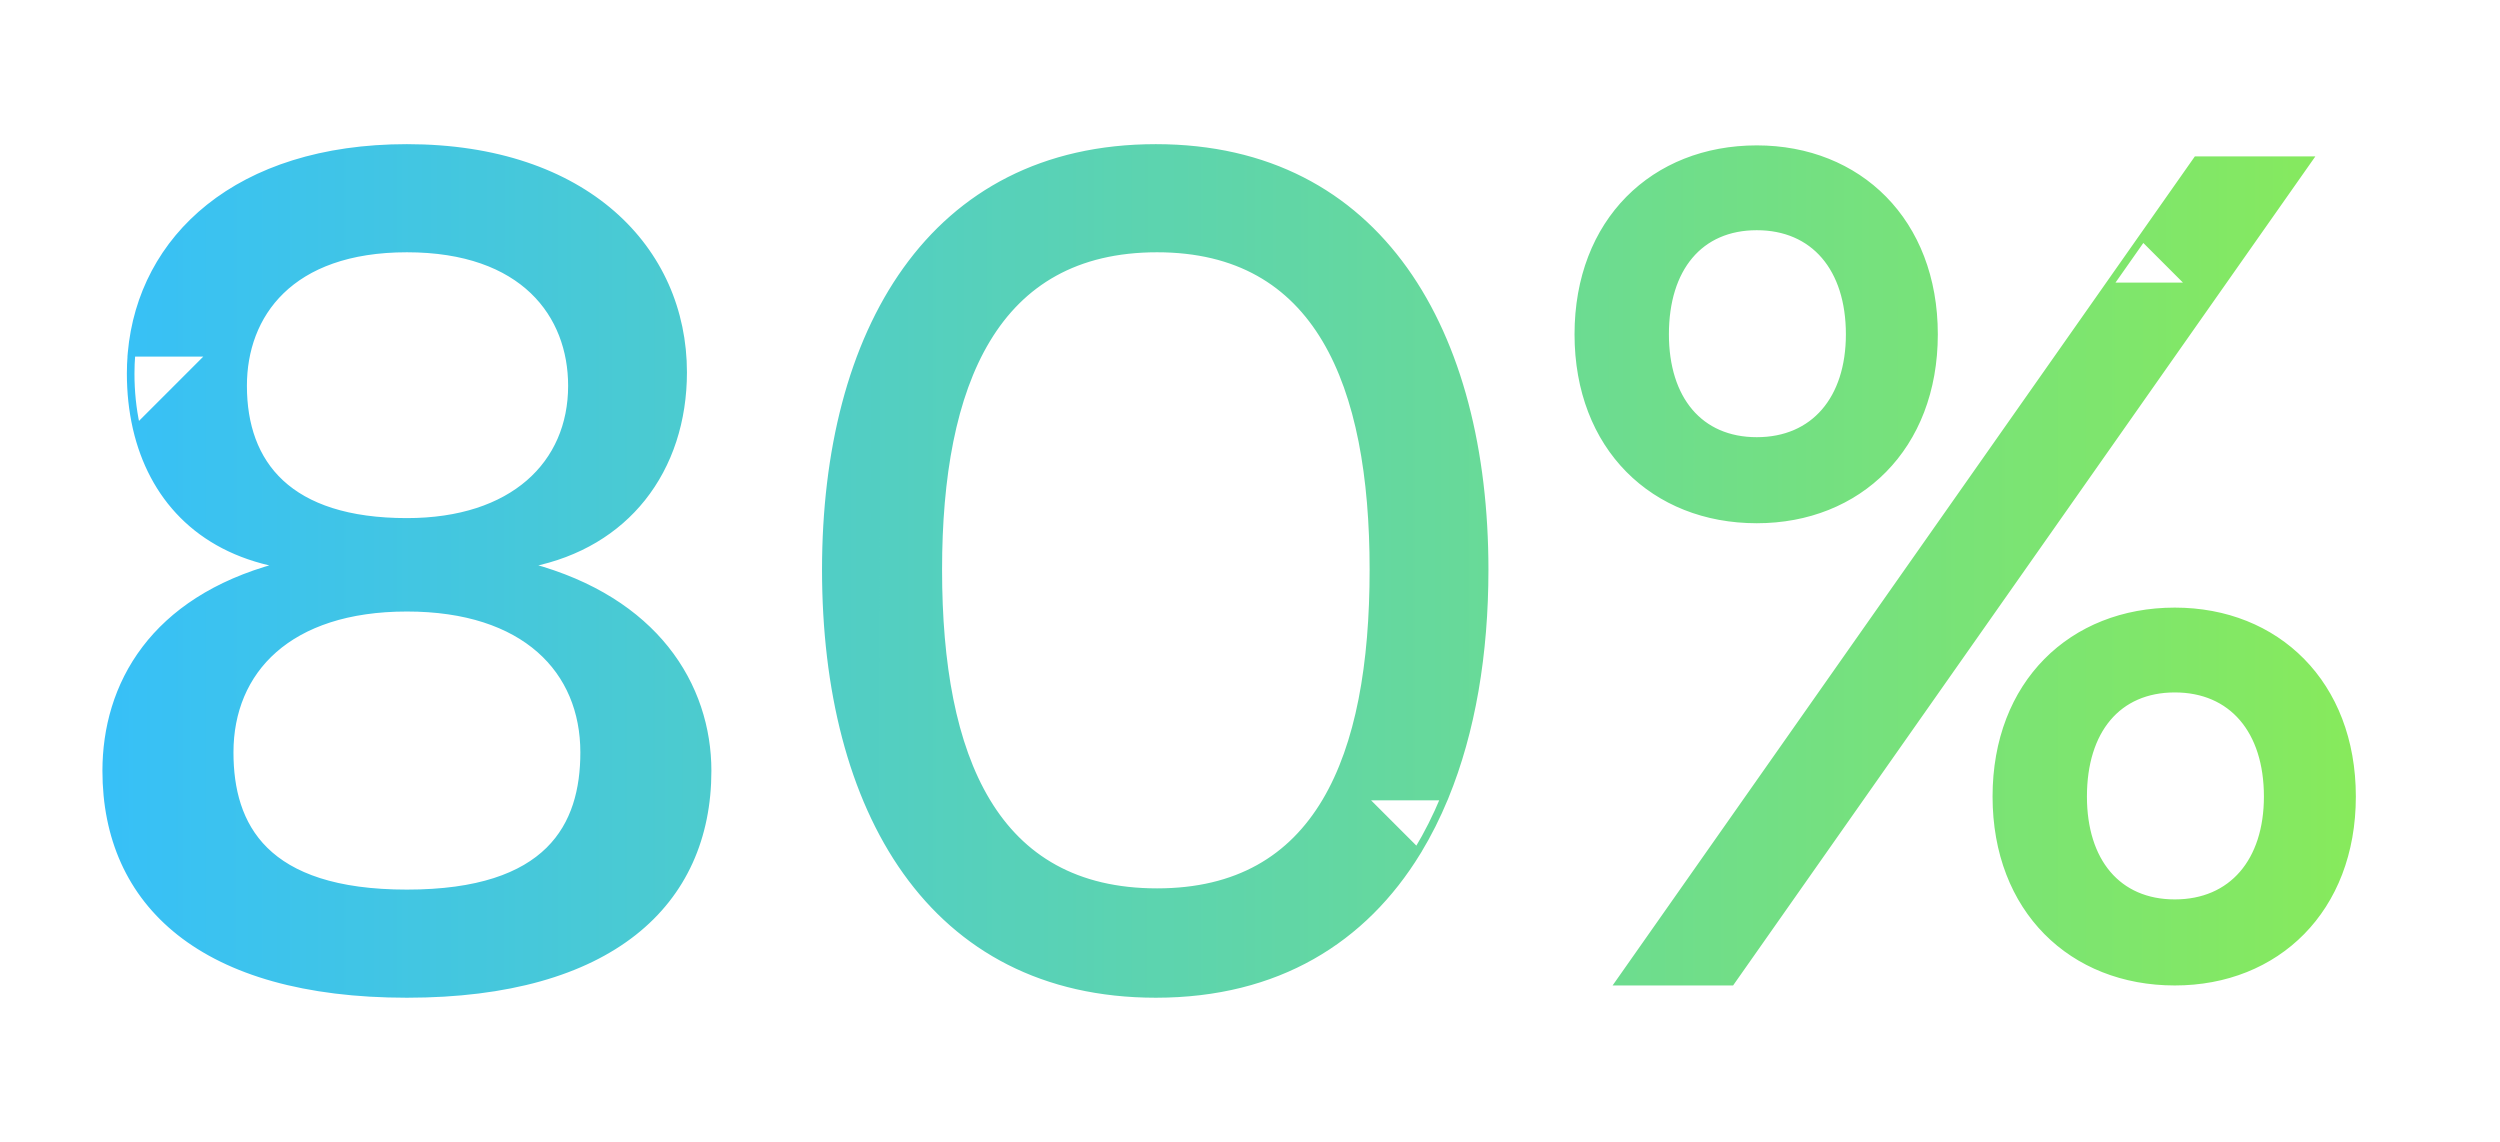
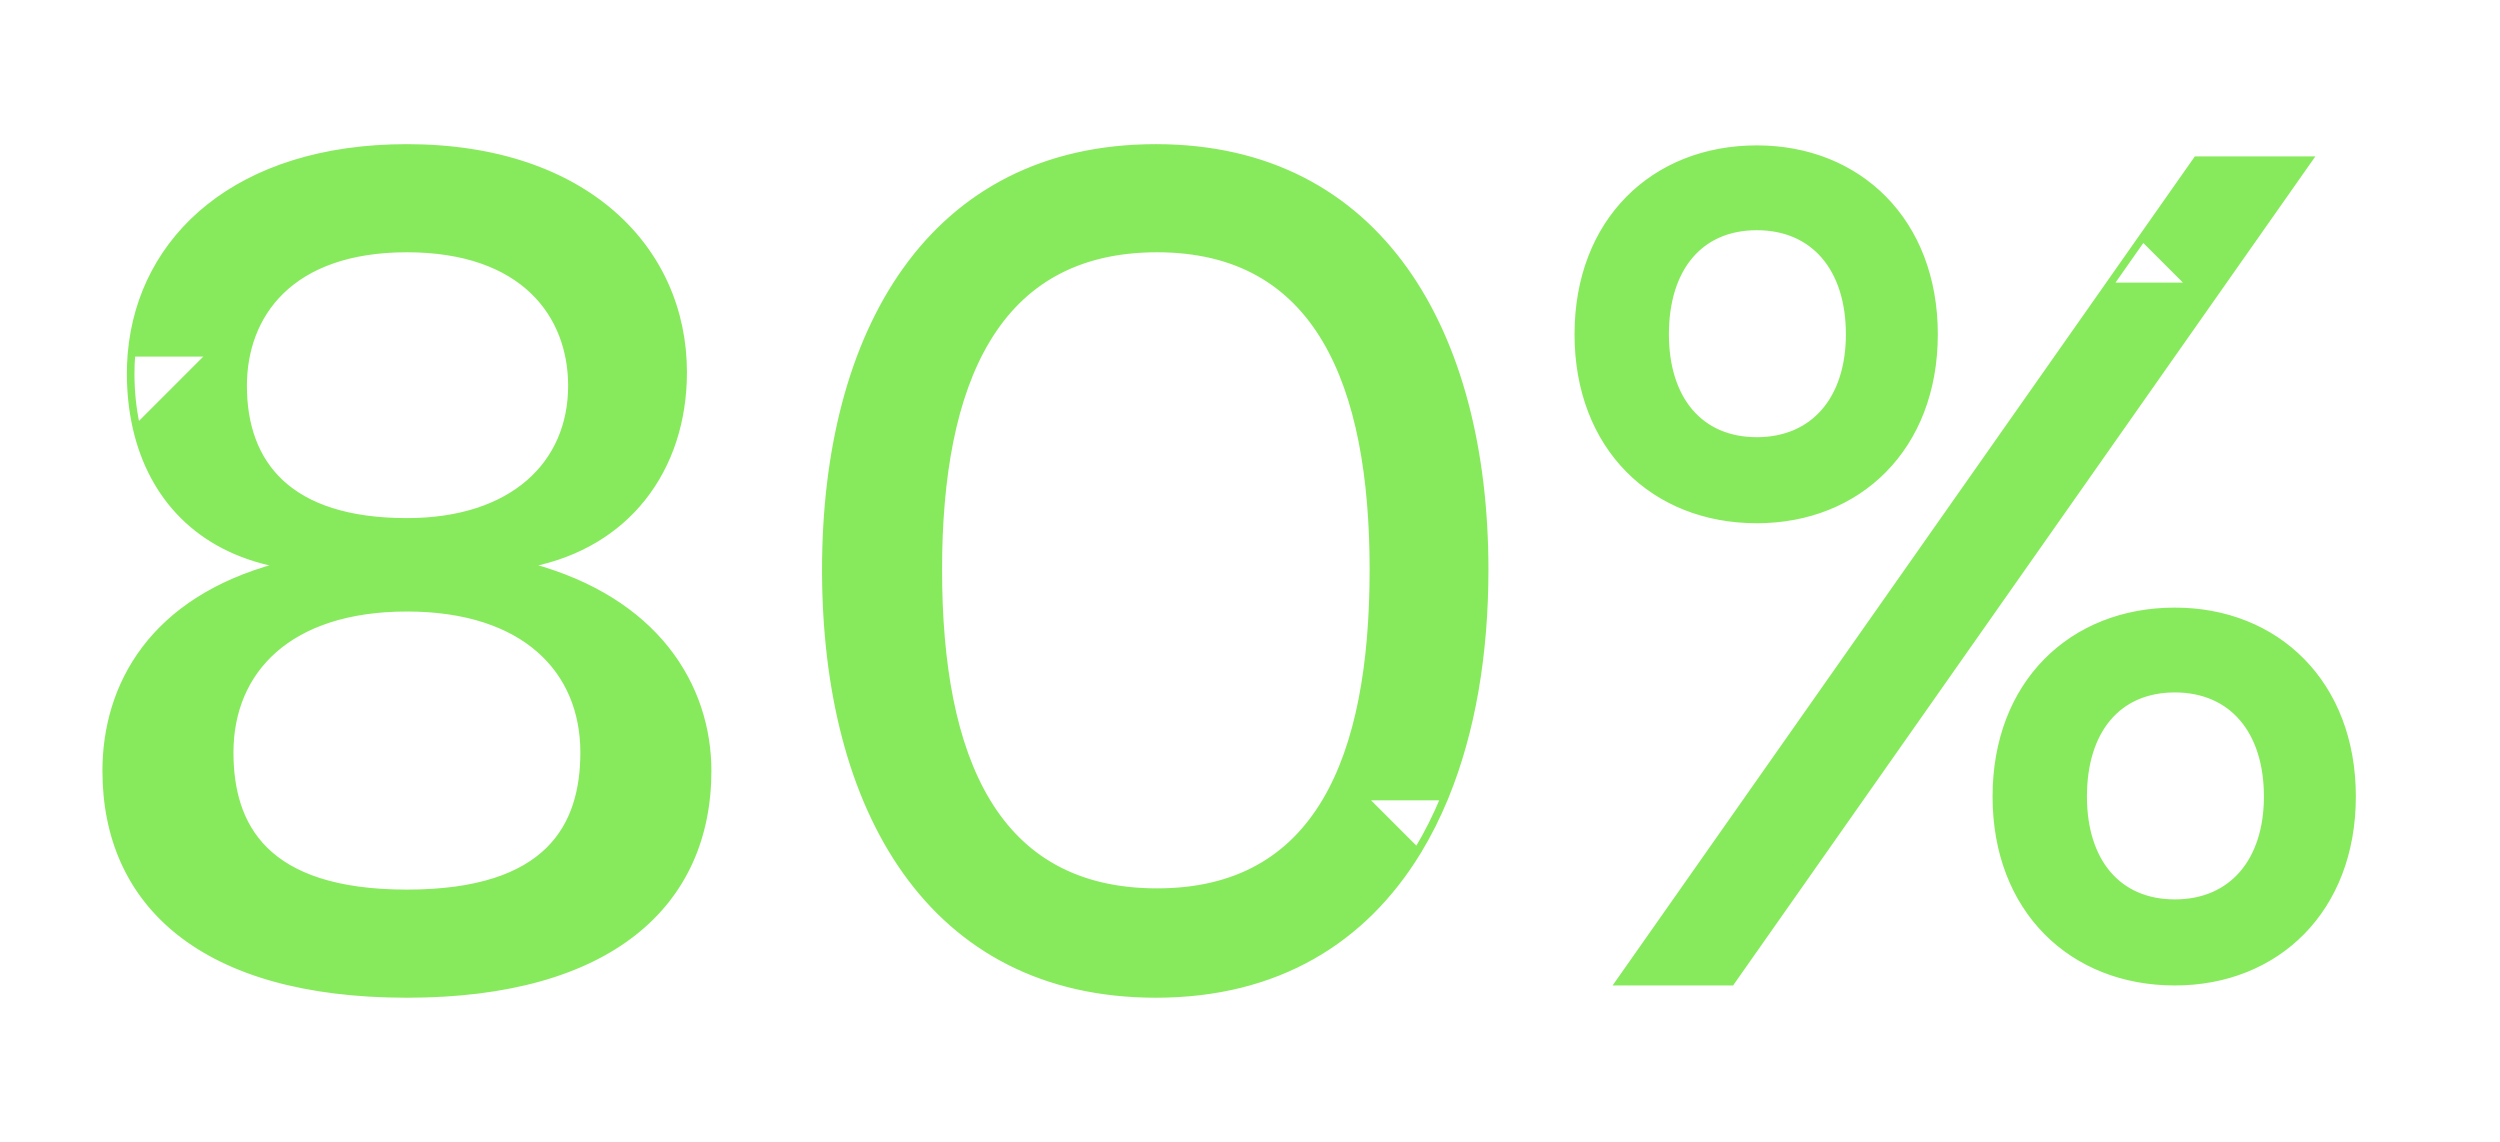
<svg xmlns="http://www.w3.org/2000/svg" width="659" height="301" viewBox="0 0 659 301" fill="none">
  <path class="fig6-playpix" d="M578.672 41.944L564.437 62.213L564.195 62.556L555.456 75L555.307 75.213L426.594 258.481L426.041 259.268H427.003H456.323H456.583L456.732 259.055L608.81 42.519L609.363 41.732H608.401H579.081H578.821L578.672 41.944ZM556.678 75L564.913 63.274L576.639 75H556.678ZM373.985 224.784L374.19 224.45L374.189 224.449C376.835 220.083 379.177 215.41 381.219 210.467H381.22L381.345 210.16C381.346 210.159 381.346 210.158 381.347 210.156C388.407 192.924 391.852 172.423 391.852 150.177C391.852 118.925 384.912 91.016 370.534 70.907C356.141 50.776 334.32 38.5 304.681 38.5C274.881 38.5 252.98 50.775 238.546 70.906C224.127 91.016 217.187 118.925 217.187 150.177C217.187 181.751 224.127 209.821 238.545 230.012C252.979 250.225 274.881 262.5 304.681 262.5C336.803 262.5 359.734 248.082 373.985 224.786C373.985 224.785 373.985 224.785 373.985 224.784ZM380.136 210.467C378.183 215.146 375.958 219.574 373.461 223.721L360.207 210.467H380.136ZM34.944 98.467C34.944 96.794 35.011 95.138 35.145 93.5H54.793L36.328 111.965C35.401 107.663 34.944 103.136 34.944 98.467ZM34.142 93.5C34.01 95.139 33.944 96.795 33.944 98.467C33.944 103.427 34.453 108.239 35.489 112.804L35.489 112.804L35.551 113.075C39.677 130.841 51.839 144.763 73.027 148.972C56.433 153.472 45.168 161.333 37.993 170.76C30.505 180.598 27.5 192.102 27.5 203.18C27.5 220.764 33.918 235.622 47.143 246.071C60.351 256.508 80.292 262.5 107.261 262.5C134.07 262.5 154.009 256.507 167.258 246.072C180.522 235.624 187.022 220.766 187.022 203.18C187.022 192.088 183.606 180.583 175.715 170.75C168.154 161.327 156.504 153.468 139.876 148.969C152.753 146.389 162.736 140.162 169.594 131.582C176.843 122.514 180.578 110.845 180.578 98.144C180.578 81.845 174.075 66.92 161.638 56.075C149.205 45.234 130.875 38.5 107.261 38.5C84.828 38.5 67.242 44.495 54.916 54.315C42.586 64.138 35.55 77.764 34.188 92.955L34.14 93.5H34.142ZM150.258 101.699C150.258 111.909 146.445 120.734 139.194 127.014C131.936 133.299 121.189 137.072 107.261 137.072C91.708 137.072 81.056 133.293 74.293 127.025C67.537 120.763 64.586 111.945 64.586 101.699C64.586 92.434 67.61 83.525 74.422 76.93C81.233 70.336 91.889 66.001 107.261 66.001C122.633 66.001 133.37 70.336 140.263 76.932C147.156 83.528 150.258 92.438 150.258 101.699ZM153.48 198.332C153.48 207.958 151.241 217.094 144.406 223.831C137.568 230.57 126.041 234.999 107.261 234.999C88.481 234.999 76.953 230.57 70.116 223.831C63.281 217.094 61.042 207.958 61.042 198.332C61.042 187.63 64.86 178.24 72.511 171.519C80.169 164.793 91.719 160.696 107.261 160.696C122.803 160.696 134.353 164.793 142.01 171.519C149.662 178.24 153.48 187.63 153.48 198.332ZM361.532 150.177C361.532 175.031 357.909 196.172 349.037 211.085C340.189 225.955 326.099 234.675 305.003 234.675C283.743 234.675 269.492 225.953 260.525 211.082C251.533 196.17 247.829 175.029 247.829 150.177C247.829 125.648 251.532 104.588 260.525 89.676C269.492 74.803 283.745 66.001 305.003 66.001C326.098 66.001 340.189 74.801 349.037 89.673C357.909 104.586 361.532 125.647 361.532 150.177ZM415.548 88.125C415.548 103.106 420.583 115.438 429.064 124.027C437.544 132.615 449.437 137.426 463.089 137.426C476.582 137.426 488.394 132.614 496.834 124.026C505.273 115.438 510.308 103.106 510.308 88.125C510.308 73.143 505.273 60.812 496.834 52.224C488.394 43.636 476.582 38.823 463.089 38.823C449.437 38.823 437.544 43.635 429.064 52.223C420.583 60.811 415.548 73.143 415.548 88.125ZM487.076 88.125C487.076 96.602 484.764 103.504 480.633 108.28C476.509 113.047 470.532 115.742 463.089 115.742C455.648 115.742 449.752 113.047 445.709 108.283C441.658 103.509 439.424 96.606 439.424 88.125C439.424 79.48 441.659 72.496 445.711 67.682C449.753 62.879 455.648 60.184 463.089 60.184C470.531 60.184 476.508 62.879 480.632 67.685C484.763 72.5 487.076 79.484 487.076 88.125ZM525.74 209.967C525.74 224.948 530.775 237.28 539.256 245.869C547.736 254.457 559.629 259.268 573.281 259.268C586.774 259.268 598.586 254.456 607.026 245.868C615.465 237.28 620.5 224.948 620.5 209.967C620.5 194.985 615.465 182.654 607.026 174.066C598.586 165.478 586.774 160.665 573.281 160.665C559.629 160.665 547.736 165.477 539.256 174.065C530.775 182.653 525.74 194.985 525.74 209.967ZM597.268 209.967C597.268 218.444 594.956 225.346 590.825 230.122C586.701 234.889 580.724 237.584 573.281 237.584C565.84 237.584 559.944 234.889 555.901 230.125C551.85 225.351 549.616 218.448 549.616 209.967C549.616 201.322 551.851 194.338 555.902 189.524C559.945 184.721 565.84 182.026 573.281 182.026C580.723 182.026 586.7 184.721 590.824 189.527C594.955 194.342 597.268 201.326 597.268 209.967Z" fill="url(#paint0_linear_1543_40537)" stroke="url(#paint1_linear_1543_40537)" />
  <defs>
    <linearGradient id="paint0_linear_1543_40537" x1="620.259" y1="150.526" x2="-1.204" y2="150.382" gradientUnits="userSpaceOnUse">
      <stop stop-color="#87ea5c" />
-       <stop offset="1" stop-color="#33BEFF" />
+       <stop offset="1" stop-color="#87ea5c" />
    </linearGradient>
    <linearGradient id="paint1_linear_1543_40537" x1="620.259" y1="150.526" x2="-1.204" y2="150.382" gradientUnits="userSpaceOnUse">
      <stop stop-color="#87ea5c" />
-       <stop offset="1" stop-color="#33BEFF" />
+       <stop offset="1" stop-color="#87ea5c" />
    </linearGradient>
  </defs>
</svg>
